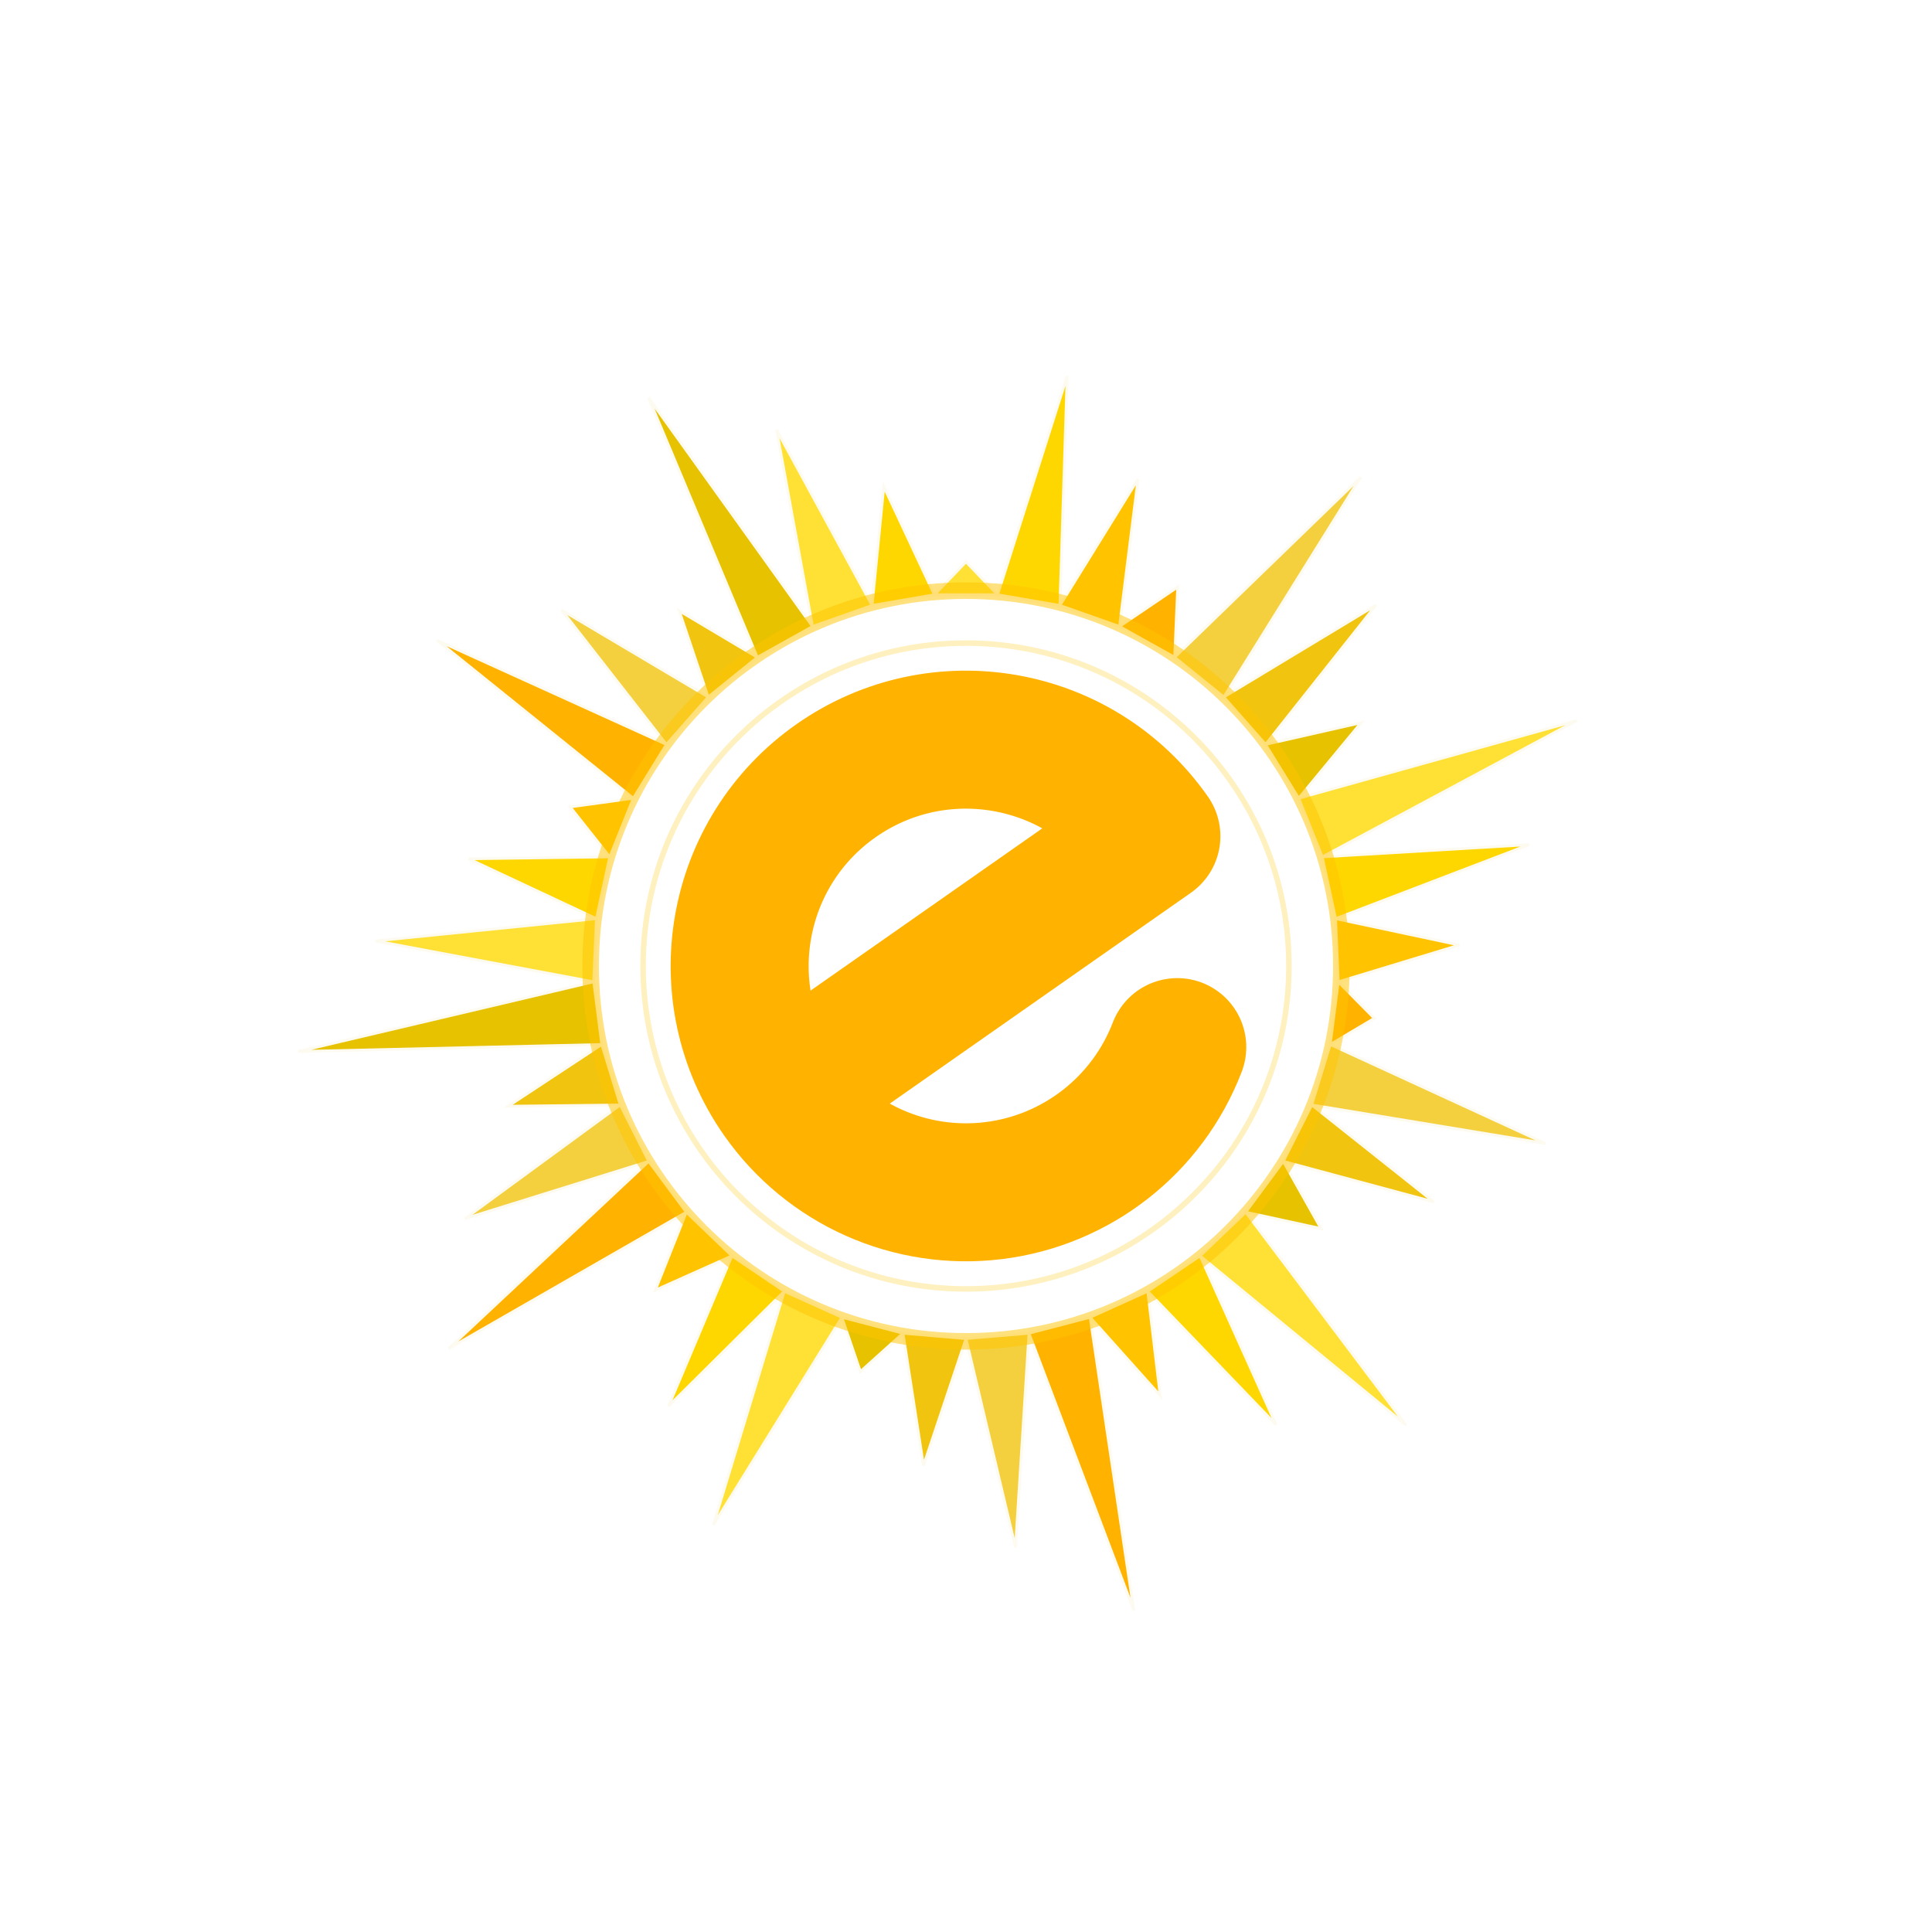
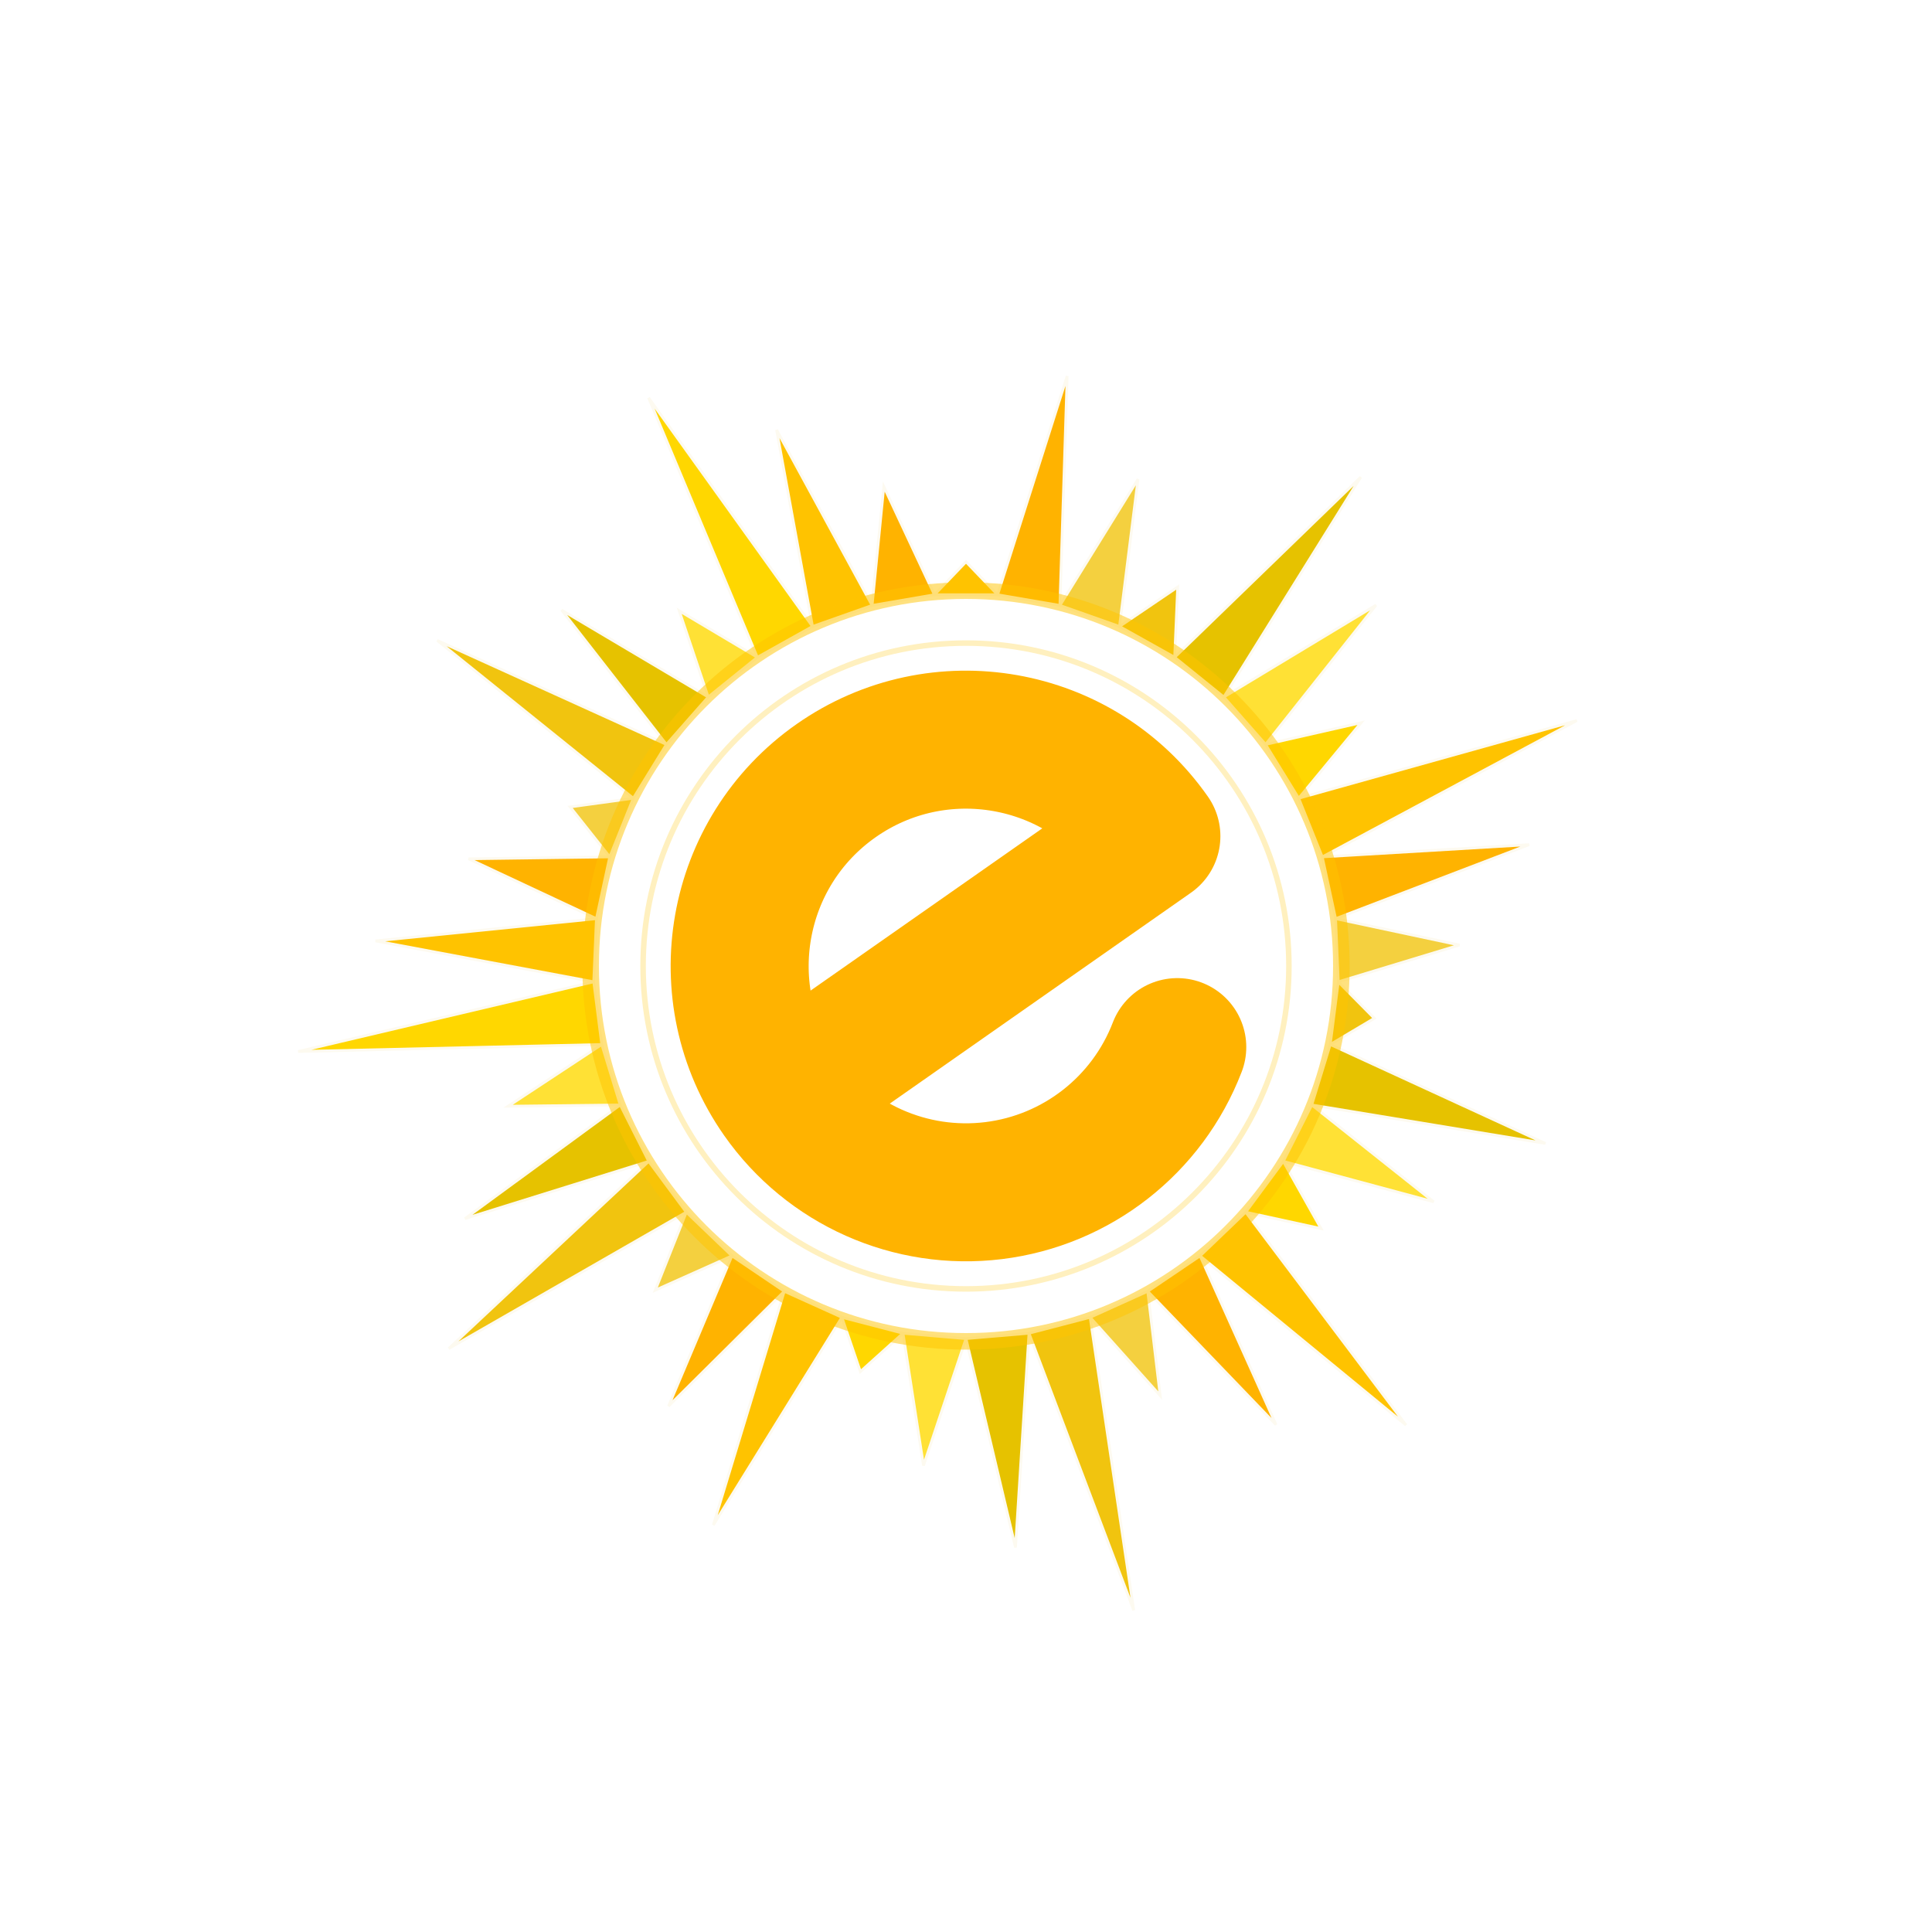
<svg xmlns="http://www.w3.org/2000/svg" viewBox="0 0 700 700" width="100%" height="100%">
  <g id="compass-rose">
-     <polygon points="338.55,215.49 361.45,215.49 350.00,203.55" fill="#FFE135" stroke="#FDFAF0" stroke-width="1" />
-     <polygon points="361.45,215.49 384.02,219.36 386.65,136.27" fill="#FFD700" stroke="#FDFAF0" stroke-width="1" />
-     <polygon points="384.02,219.36 405.61,226.98 412.32,173.62" fill="#FFC300" stroke="#FDFAF0" stroke-width="1" />
-     <polygon points="405.61,226.98 425.60,238.15 426.70,212.69" fill="#FFB300" stroke="#FDFAF0" stroke-width="1" />
-     <polygon points="425.60,238.15 443.41,252.54 493.03,172.86" fill="#F4D03F" stroke="#FDFAF0" stroke-width="1" />
-     <polygon points="443.41,252.54 458.54,269.72 498.56,219.25" fill="#F1C40F" stroke="#FDFAF0" stroke-width="1" />
-     <polygon points="458.54,269.72 470.54,289.22 493.15,261.86" fill="#E6C200" stroke="#FDFAF0" stroke-width="1" />
-     <polygon points="470.54,289.22 479.08,310.47 571.31,261.07" fill="#FFE135" stroke="#FDFAF0" stroke-width="1" />
-     <polygon points="479.08,310.47 483.91,332.85 554.04,306.03" fill="#FFD700" stroke="#FDFAF0" stroke-width="1" />
-     <polygon points="483.91,332.85 484.88,355.73 528.78,342.41" fill="#FFC300" stroke="#FDFAF0" stroke-width="1" />
-     <polygon points="484.88,355.73 481.97,378.44 497.95,368.95" fill="#FFB300" stroke="#FDFAF0" stroke-width="1" />
-     <polygon points="481.97,378.44 475.27,400.34 559.93,414.29" fill="#F4D03F" stroke="#FDFAF0" stroke-width="1" />
-     <polygon points="475.27,400.34 464.96,420.78 519.45,435.44" fill="#F1C40F" stroke="#FDFAF0" stroke-width="1" />
-     <polygon points="464.96,420.78 451.34,439.19 478.63,445.13" fill="#E6C200" stroke="#FDFAF0" stroke-width="1" />
-     <polygon points="451.34,439.19 434.81,455.03 509.42,516.33" fill="#FFE135" stroke="#FDFAF0" stroke-width="1" />
-     <polygon points="434.81,455.03 415.84,467.86 462.33,516.20" fill="#FFD700" stroke="#FDFAF0" stroke-width="1" />
-     <polygon points="415.84,467.86 394.97,477.29 420.36,505.65" fill="#FFC300" stroke="#FDFAF0" stroke-width="1" />
-     <polygon points="394.97,477.29 372.82,483.06 410.78,583.44" fill="#FFB300" stroke="#FDFAF0" stroke-width="1" />
-     <polygon points="372.82,483.06 350.00,485.00 367.93,560.67" fill="#F4D03F" stroke="#FDFAF0" stroke-width="1" />
-     <polygon points="350.00,485.00 327.18,483.06 334.60,531.00" fill="#F1C40F" stroke="#FDFAF0" stroke-width="1" />
-     <polygon points="327.18,483.06 305.03,477.29 311.73,496.96" fill="#E6C200" stroke="#FDFAF0" stroke-width="1" />
-     <polygon points="305.03,477.29 284.16,467.86 258.45,552.54" fill="#FFE135" stroke="#FDFAF0" stroke-width="1" />
-     <polygon points="284.16,467.86 265.19,455.03 242.22,509.47" fill="#FFD700" stroke="#FDFAF0" stroke-width="1" />
-     <polygon points="265.19,455.03 248.66,439.19 237.42,467.46" fill="#FFC300" stroke="#FDFAF0" stroke-width="1" />
-     <polygon points="248.66,439.19 235.04,420.78 162.59,488.61" fill="#FFB300" stroke="#FDFAF0" stroke-width="1" />
-     <polygon points="235.04,420.78 224.73,400.34 168.46,441.53" fill="#F4D03F" stroke="#FDFAF0" stroke-width="1" />
-     <polygon points="224.73,400.34 218.03,378.44 184.08,400.81" fill="#F1C40F" stroke="#FDFAF0" stroke-width="1" />
-     <polygon points="218.03,378.44 215.12,355.73 108.05,380.98" fill="#E6C200" stroke="#FDFAF0" stroke-width="1" />
-     <polygon points="215.12,355.73 216.09,332.85 136.05,340.91" fill="#FFE135" stroke="#FDFAF0" stroke-width="1" />
-     <polygon points="216.09,332.85 220.92,310.47 169.78,311.16" fill="#FFD700" stroke="#FDFAF0" stroke-width="1" />
-     <polygon points="220.92,310.47 229.46,289.22 206.57,292.37" fill="#FFC300" stroke="#FDFAF0" stroke-width="1" />
-     <polygon points="229.46,289.22 241.46,269.72 158.43,232.04" fill="#FFB300" stroke="#FDFAF0" stroke-width="1" />
-     <polygon points="241.46,269.72 256.59,252.54 203.48,221.04" fill="#F4D03F" stroke="#FDFAF0" stroke-width="1" />
-     <polygon points="256.59,252.54 274.40,238.15 246.09,221.31" fill="#F1C40F" stroke="#FDFAF0" stroke-width="1" />
-     <polygon points="274.40,238.15 294.39,226.98 235.00,144.14" fill="#E6C200" stroke="#FDFAF0" stroke-width="1" />
-     <polygon points="294.39,226.98 315.98,219.36 281.37,155.75" fill="#FFE135" stroke="#FDFAF0" stroke-width="1" />
-     <polygon points="315.98,219.36 338.55,215.49 320.22,176.30" fill="#FFD700" stroke="#FDFAF0" stroke-width="1" />
+     <polygon points="338.55,215.49 361.45,215.49 350.00,203.55" fill="#FFC300" stroke="#FDFAF0" stroke-width="1" />
+     <polygon points="361.45,215.49 384.02,219.36 386.65,136.27" fill="#FFB300" stroke="#FDFAF0" stroke-width="1" />
+     <polygon points="384.02,219.36 405.61,226.98 412.32,173.62" fill="#F4D03F" stroke="#FDFAF0" stroke-width="1" />
+     <polygon points="405.61,226.98 425.60,238.15 426.70,212.69" fill="#F1C40F" stroke="#FDFAF0" stroke-width="1" />
+     <polygon points="425.60,238.15 443.41,252.54 493.03,172.86" fill="#E6C200" stroke="#FDFAF0" stroke-width="1" />
+     <polygon points="443.41,252.54 458.54,269.72 498.56,219.25" fill="#FFE135" stroke="#FDFAF0" stroke-width="1" />
+     <polygon points="458.54,269.72 470.54,289.22 493.15,261.86" fill="#FFD700" stroke="#FDFAF0" stroke-width="1" />
+     <polygon points="470.54,289.22 479.08,310.47 571.31,261.07" fill="#FFC300" stroke="#FDFAF0" stroke-width="1" />
+     <polygon points="479.08,310.47 483.91,332.85 554.04,306.03" fill="#FFB300" stroke="#FDFAF0" stroke-width="1" />
+     <polygon points="483.91,332.85 484.88,355.73 528.78,342.41" fill="#F4D03F" stroke="#FDFAF0" stroke-width="1" />
+     <polygon points="484.88,355.73 481.97,378.44 497.95,368.95" fill="#F1C40F" stroke="#FDFAF0" stroke-width="1" />
+     <polygon points="481.97,378.44 475.27,400.34 559.93,414.29" fill="#E6C200" stroke="#FDFAF0" stroke-width="1" />
+     <polygon points="475.27,400.34 464.96,420.78 519.45,435.44" fill="#FFE135" stroke="#FDFAF0" stroke-width="1" />
+     <polygon points="464.96,420.78 451.34,439.19 478.63,445.13" fill="#FFD700" stroke="#FDFAF0" stroke-width="1" />
+     <polygon points="451.34,439.19 434.81,455.03 509.42,516.33" fill="#FFC300" stroke="#FDFAF0" stroke-width="1" />
+     <polygon points="434.81,455.03 415.84,467.86 462.33,516.20" fill="#FFB300" stroke="#FDFAF0" stroke-width="1" />
+     <polygon points="415.84,467.86 394.97,477.29 420.36,505.65" fill="#F4D03F" stroke="#FDFAF0" stroke-width="1" />
+     <polygon points="394.97,477.29 372.82,483.06 410.78,583.44" fill="#F1C40F" stroke="#FDFAF0" stroke-width="1" />
+     <polygon points="372.82,483.06 350.00,485.00 367.93,560.67" fill="#E6C200" stroke="#FDFAF0" stroke-width="1" />
+     <polygon points="350.00,485.00 327.18,483.06 334.60,531.00" fill="#FFE135" stroke="#FDFAF0" stroke-width="1" />
+     <polygon points="327.18,483.06 305.03,477.29 311.73,496.96" fill="#FFD700" stroke="#FDFAF0" stroke-width="1" />
+     <polygon points="305.03,477.29 284.16,467.86 258.45,552.54" fill="#FFC300" stroke="#FDFAF0" stroke-width="1" />
+     <polygon points="284.16,467.86 265.19,455.03 242.22,509.47" fill="#FFB300" stroke="#FDFAF0" stroke-width="1" />
+     <polygon points="265.19,455.03 248.66,439.19 237.42,467.46" fill="#F4D03F" stroke="#FDFAF0" stroke-width="1" />
+     <polygon points="248.66,439.19 235.04,420.78 162.59,488.61" fill="#F1C40F" stroke="#FDFAF0" stroke-width="1" />
+     <polygon points="235.04,420.78 224.73,400.34 168.46,441.53" fill="#E6C200" stroke="#FDFAF0" stroke-width="1" />
+     <polygon points="224.73,400.34 218.03,378.44 184.08,400.81" fill="#FFE135" stroke="#FDFAF0" stroke-width="1" />
+     <polygon points="218.03,378.44 215.12,355.73 108.05,380.98" fill="#FFD700" stroke="#FDFAF0" stroke-width="1" />
+     <polygon points="215.12,355.73 216.09,332.85 136.05,340.91" fill="#FFC300" stroke="#FDFAF0" stroke-width="1" />
+     <polygon points="216.09,332.85 220.92,310.47 169.78,311.16" fill="#FFB300" stroke="#FDFAF0" stroke-width="1" />
+     <polygon points="220.92,310.47 229.46,289.22 206.57,292.37" fill="#F4D03F" stroke="#FDFAF0" stroke-width="1" />
+     <polygon points="229.46,289.22 241.46,269.72 158.43,232.04" fill="#F1C40F" stroke="#FDFAF0" stroke-width="1" />
+     <polygon points="241.46,269.72 256.59,252.54 203.48,221.04" fill="#E6C200" stroke="#FDFAF0" stroke-width="1" />
+     <polygon points="256.59,252.54 274.40,238.15 246.09,221.31" fill="#FFE135" stroke="#FDFAF0" stroke-width="1" />
+     <polygon points="274.40,238.15 294.39,226.98 235.00,144.14" fill="#FFD700" stroke="#FDFAF0" stroke-width="1" />
+     <polygon points="294.39,226.98 315.98,219.36 281.37,155.75" fill="#FFC300" stroke="#FDFAF0" stroke-width="1" />
+     <polygon points="315.98,219.36 338.55,215.49 320.22,176.30" fill="#FFB300" stroke="#FDFAF0" stroke-width="1" />
  </g>
  <circle cx="350.0" cy="350.0" r="136" fill="none" stroke="#FFC300" stroke-width="6" opacity="0.5" />
  <circle cx="350.0" cy="350.0" r="117" fill="none" stroke="#FFC300" stroke-width="2" opacity="0.25" />
  <path d="M -64,0 L 82,0 A 82,82 0 0,0 -82,0 A 82,82 0 0,0 45.85,67.98" fill="none" stroke="#FFB300" stroke-width="50" stroke-linecap="round" stroke-linejoin="round" transform="translate(350.0, 350.0) rotate(-35)" />
</svg>
